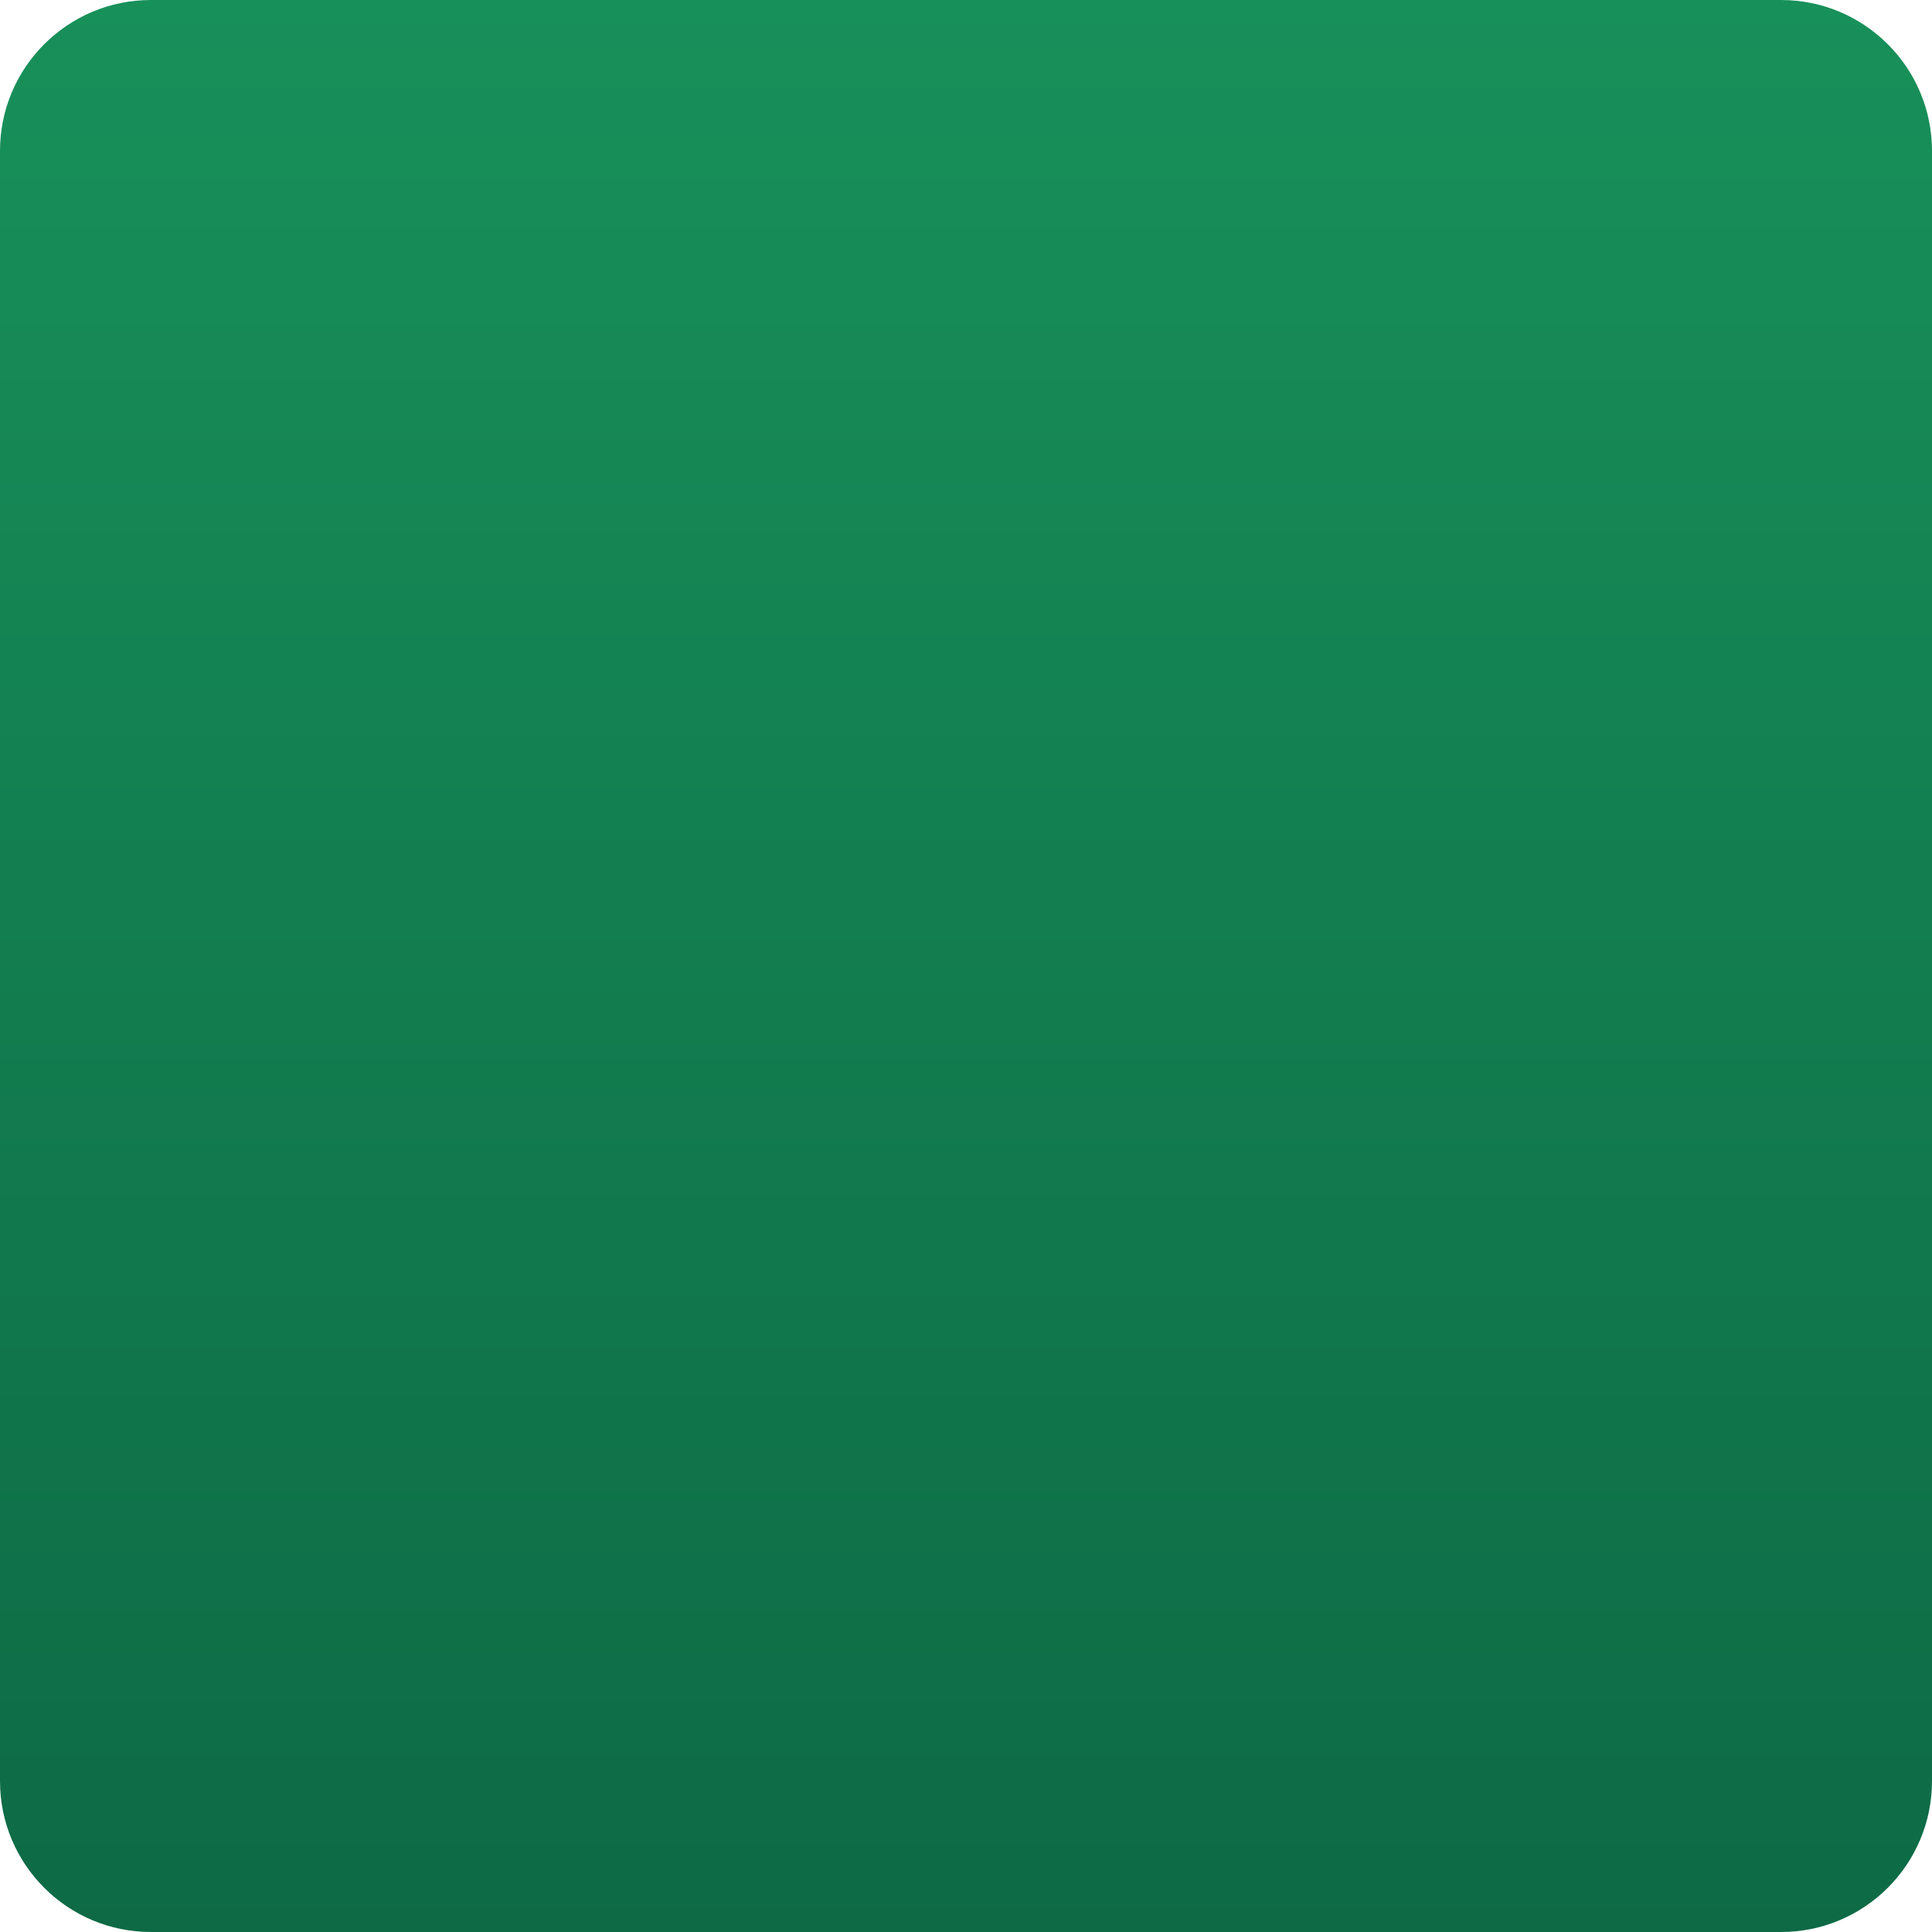
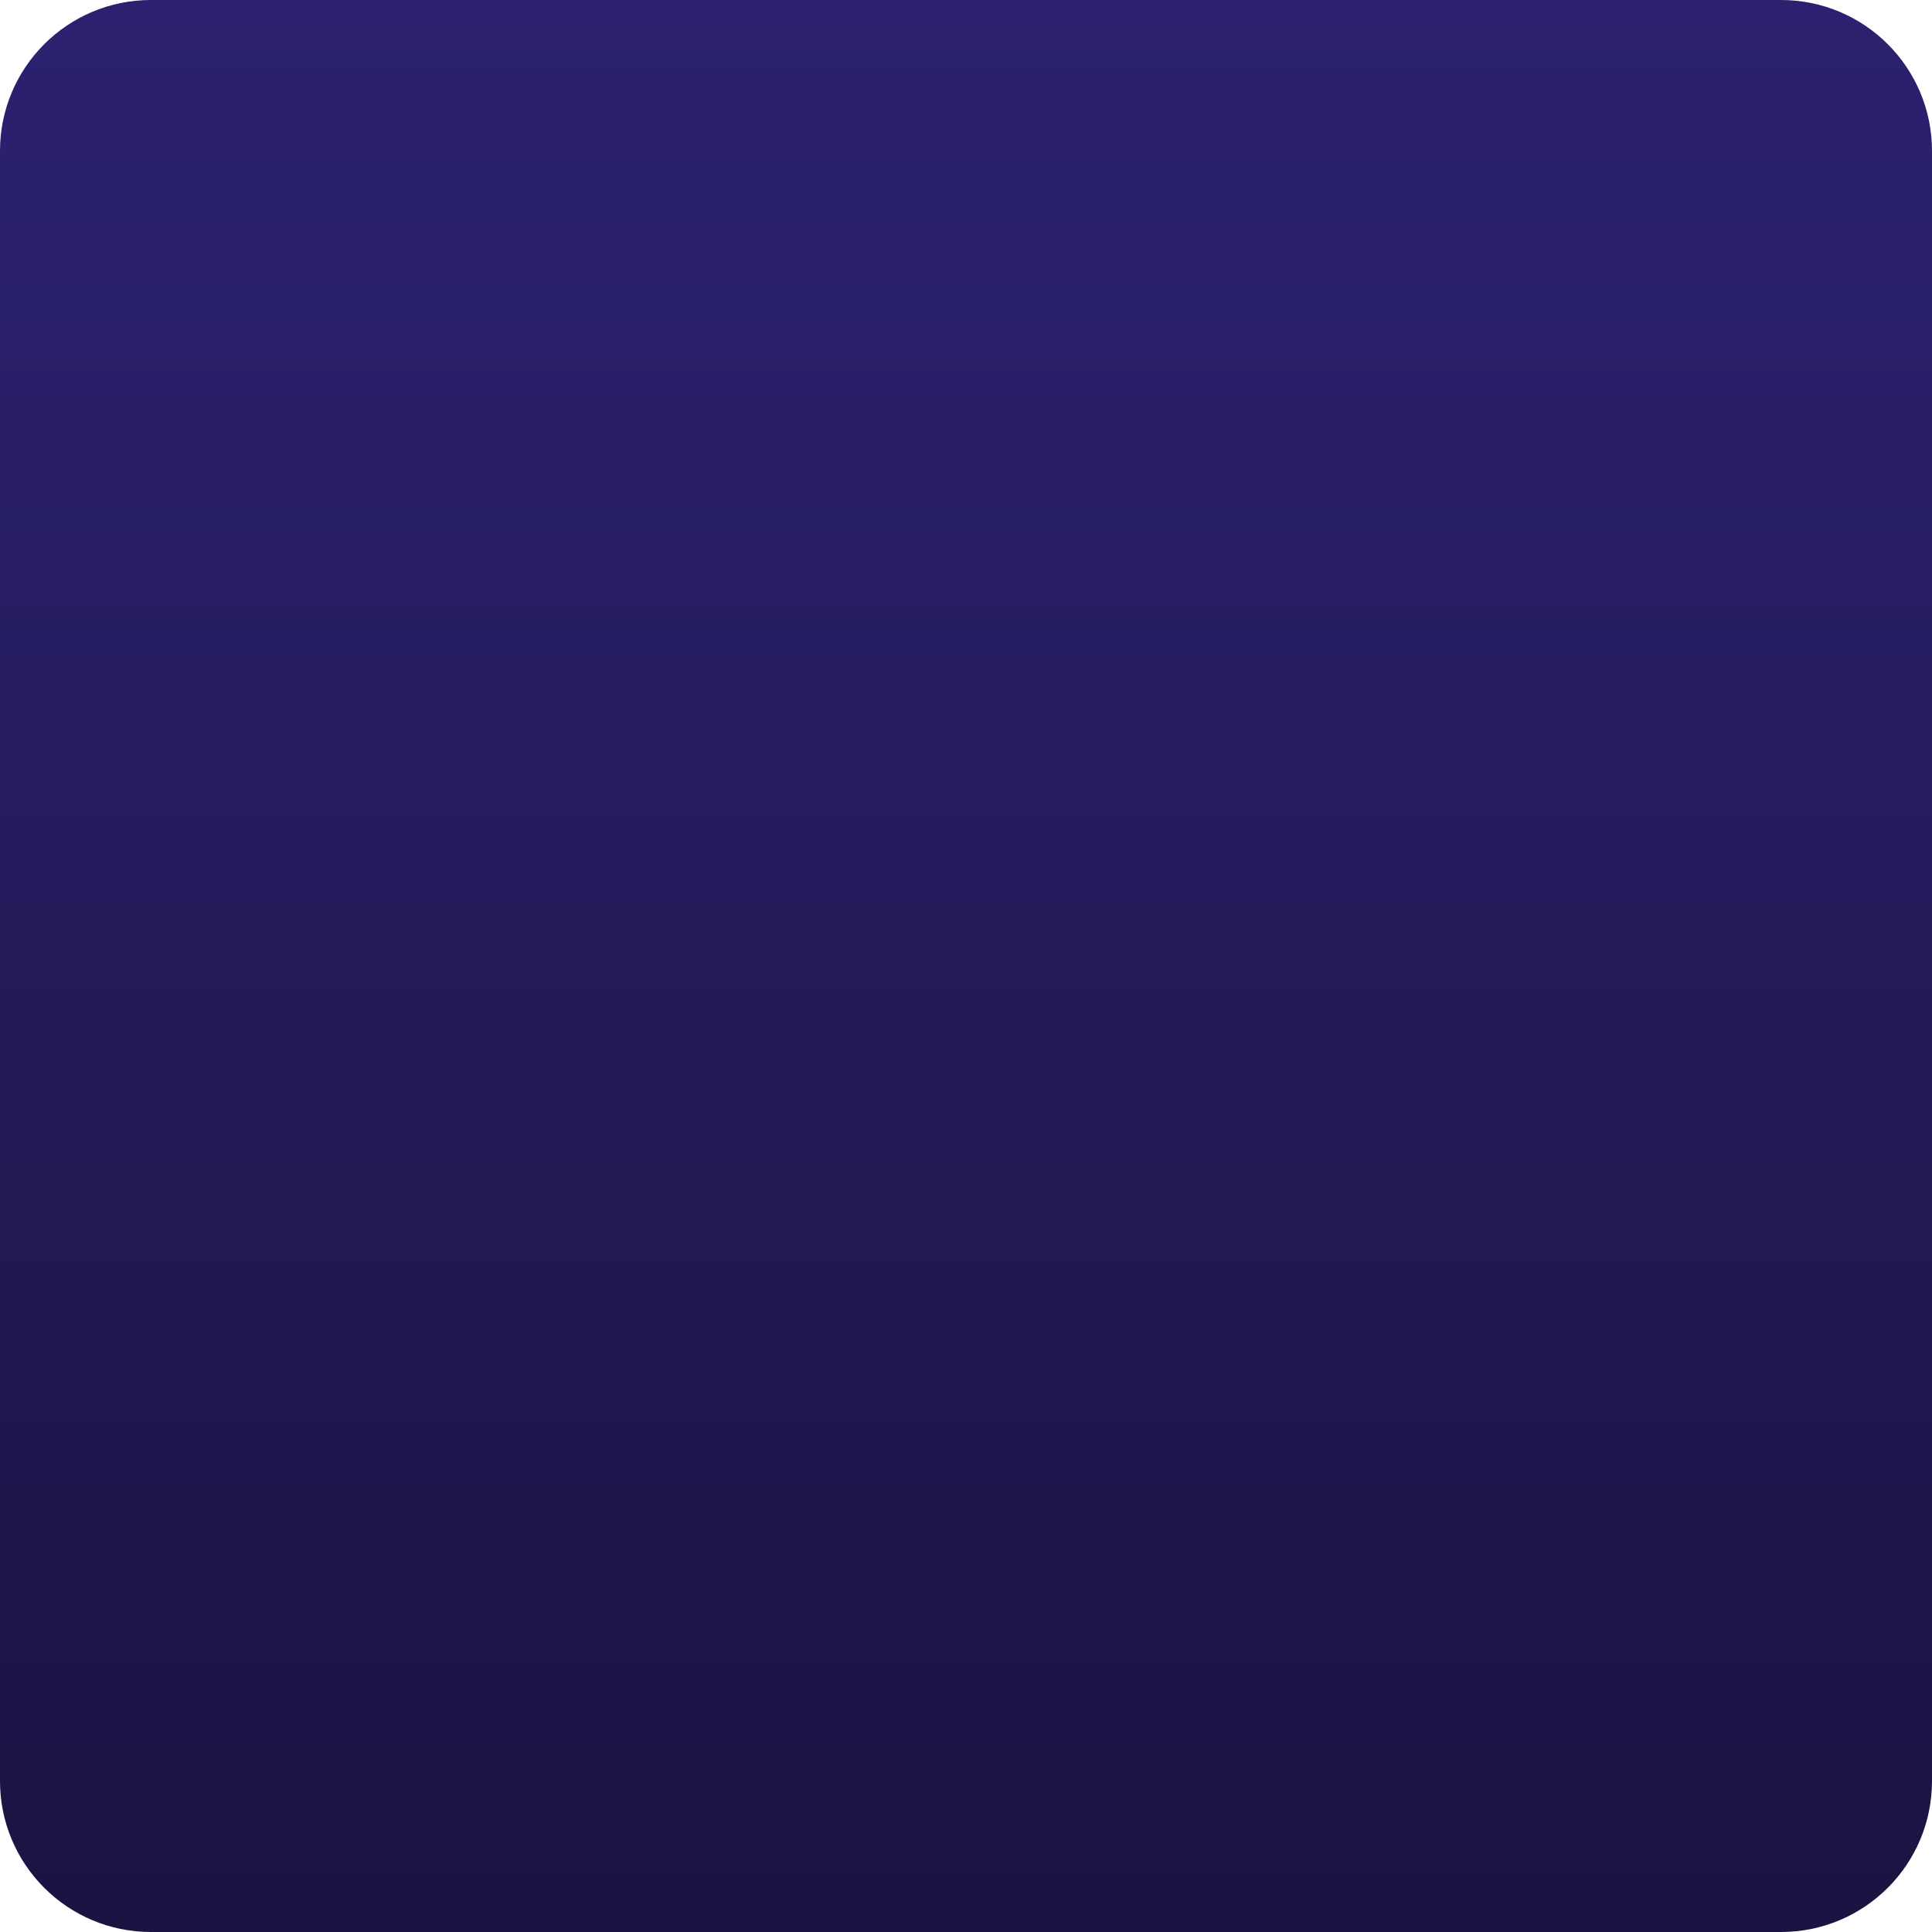
<svg xmlns="http://www.w3.org/2000/svg" width="128" height="128" viewBox="0 0 128 128" fill="none">
  <defs>
-     <linearGradient id="board" x1="0" y1="0" x2="0" y2="128" gradientUnits="userSpaceOnUse">
-       <stop stop-color="#18905A" />
-       <stop offset="1" stop-color="#0D6A45" />
+     <linearGradient id="nest-bg" x1="0" y1="0" x2="0" y2="128" gradientUnits="userSpaceOnUse">
+       <stop stop-color="#2B2170" />
+       <stop offset="1" stop-color="#1A1442" />
    </linearGradient>
    <clipPath id="frame">
      <rect width="128" height="128" rx="10" />
    </clipPath>
  </defs>
  <g clip-path="url(#frame)">
-     <rect width="128" height="128" fill="url(#board)" />
+     <rect width="128" height="128" fill="url(#nest-bg)" />
  </g>
</svg>
